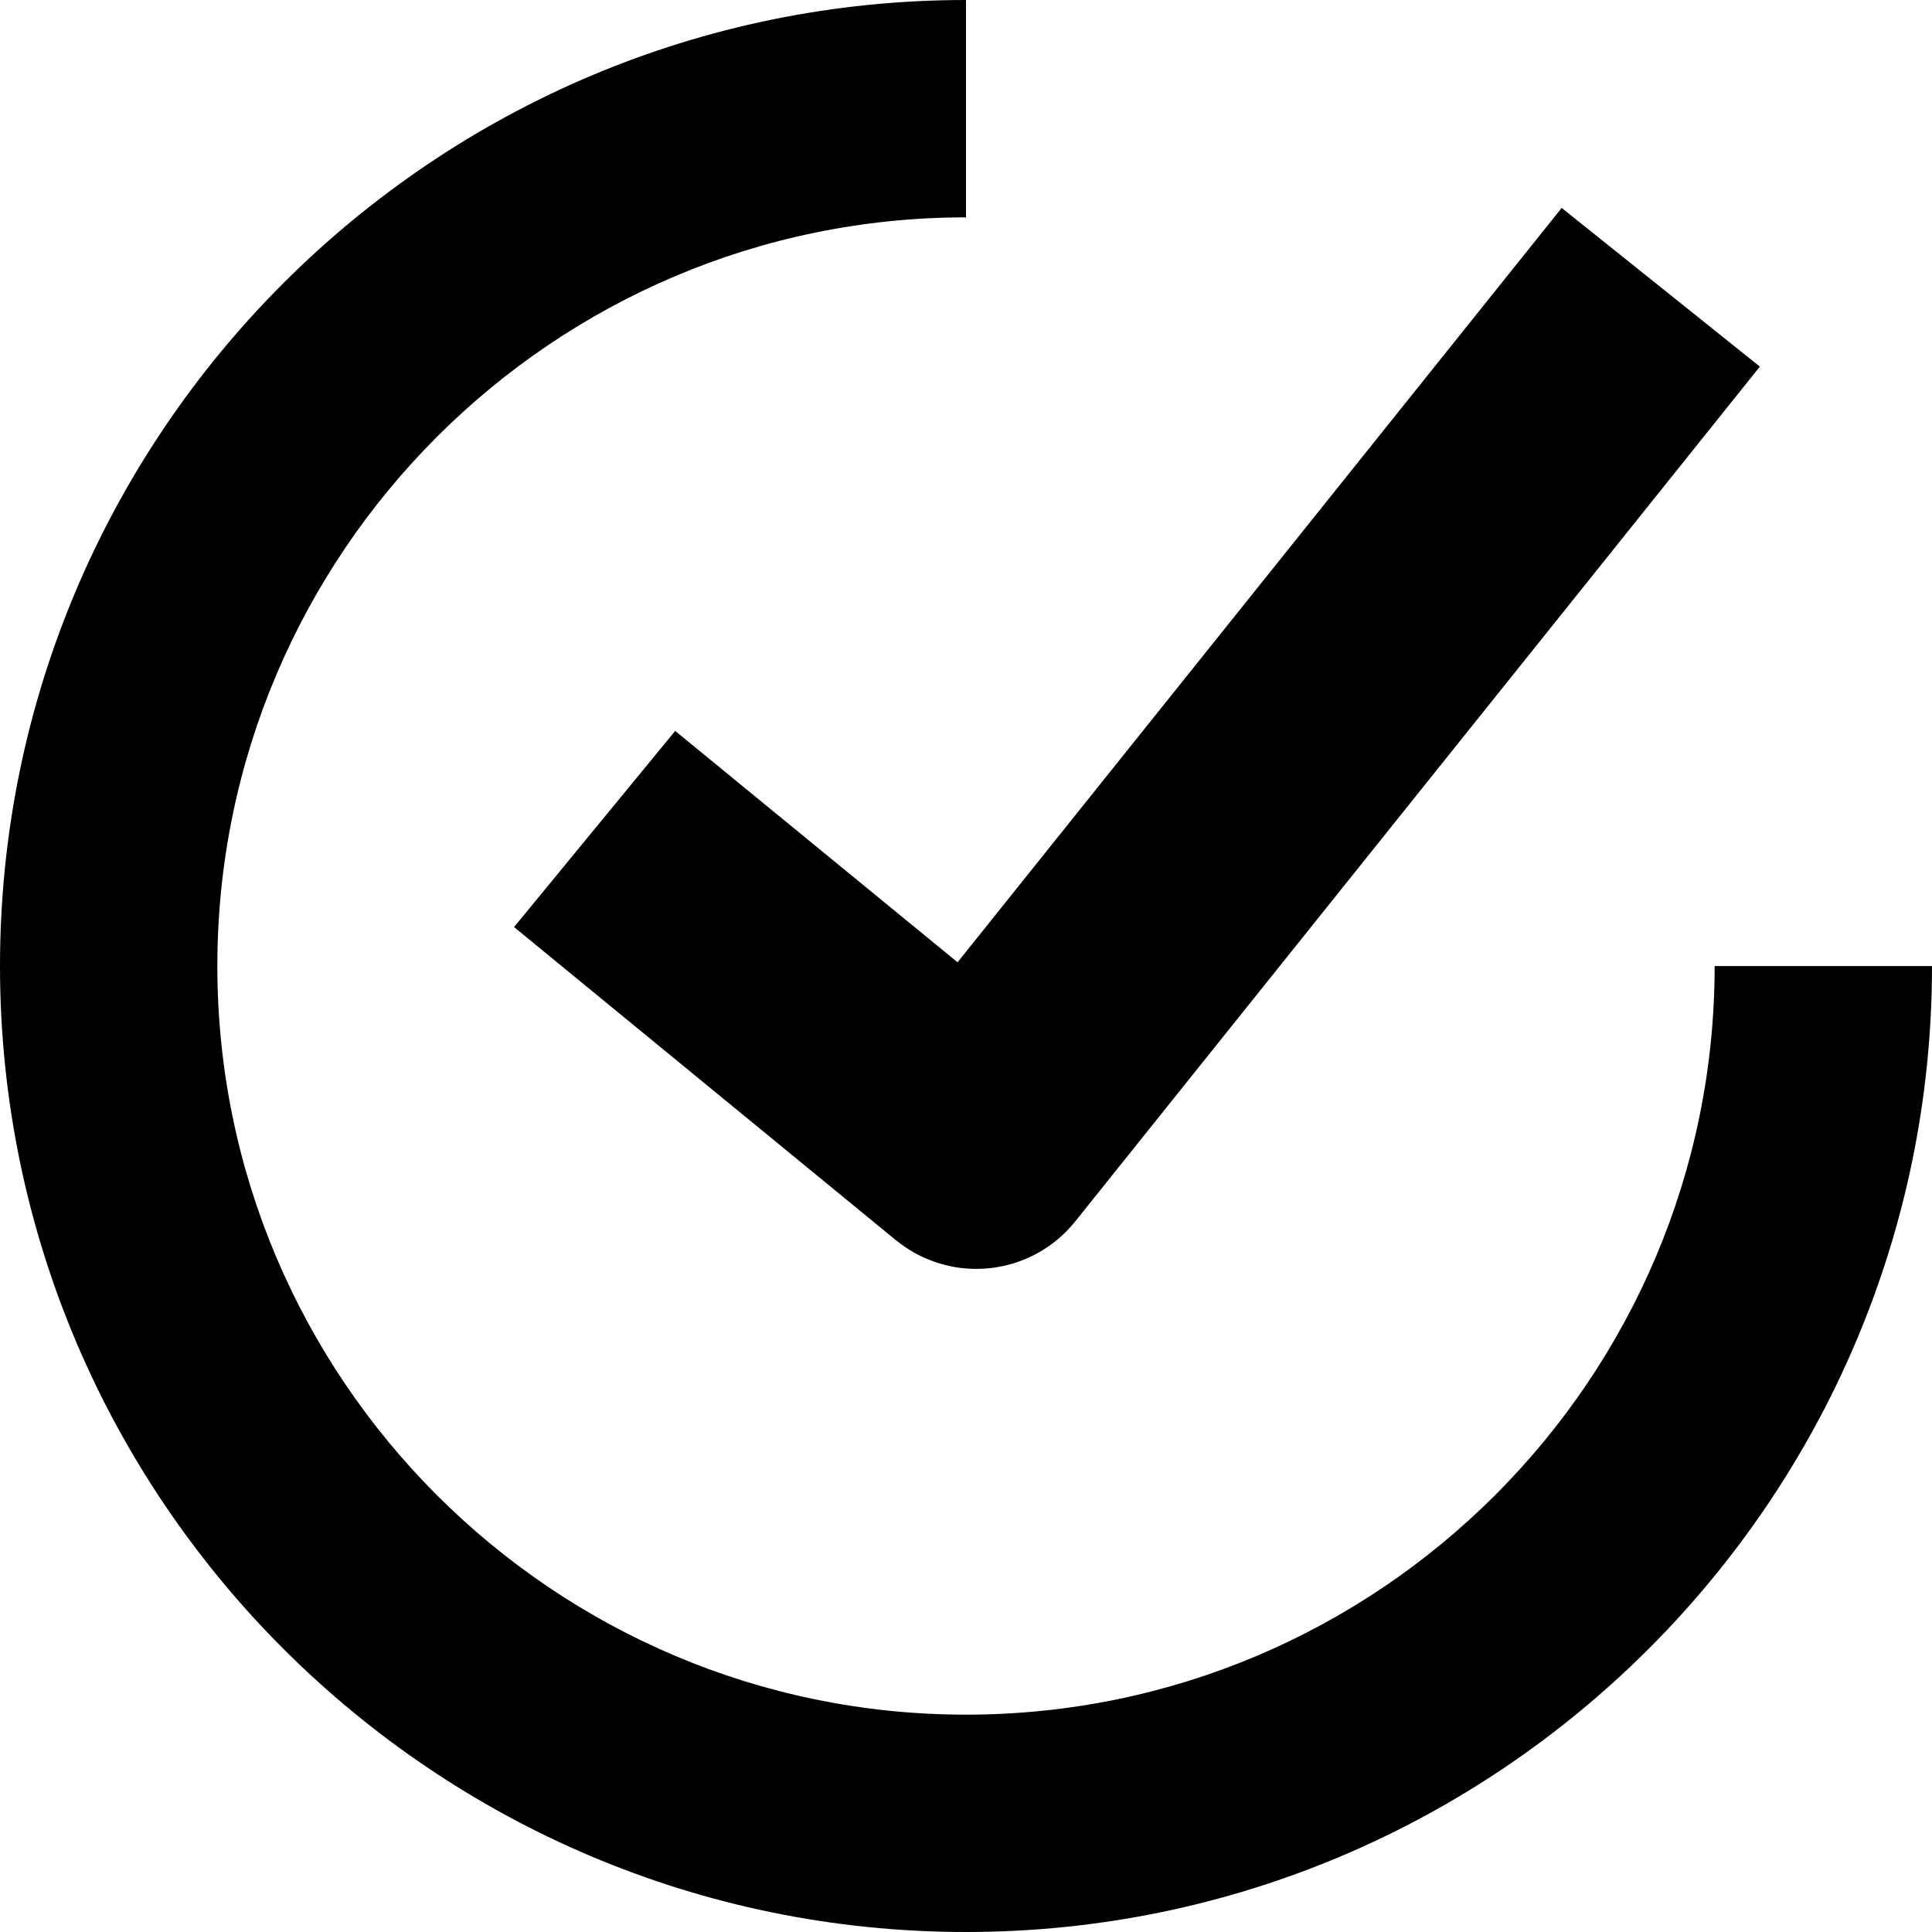
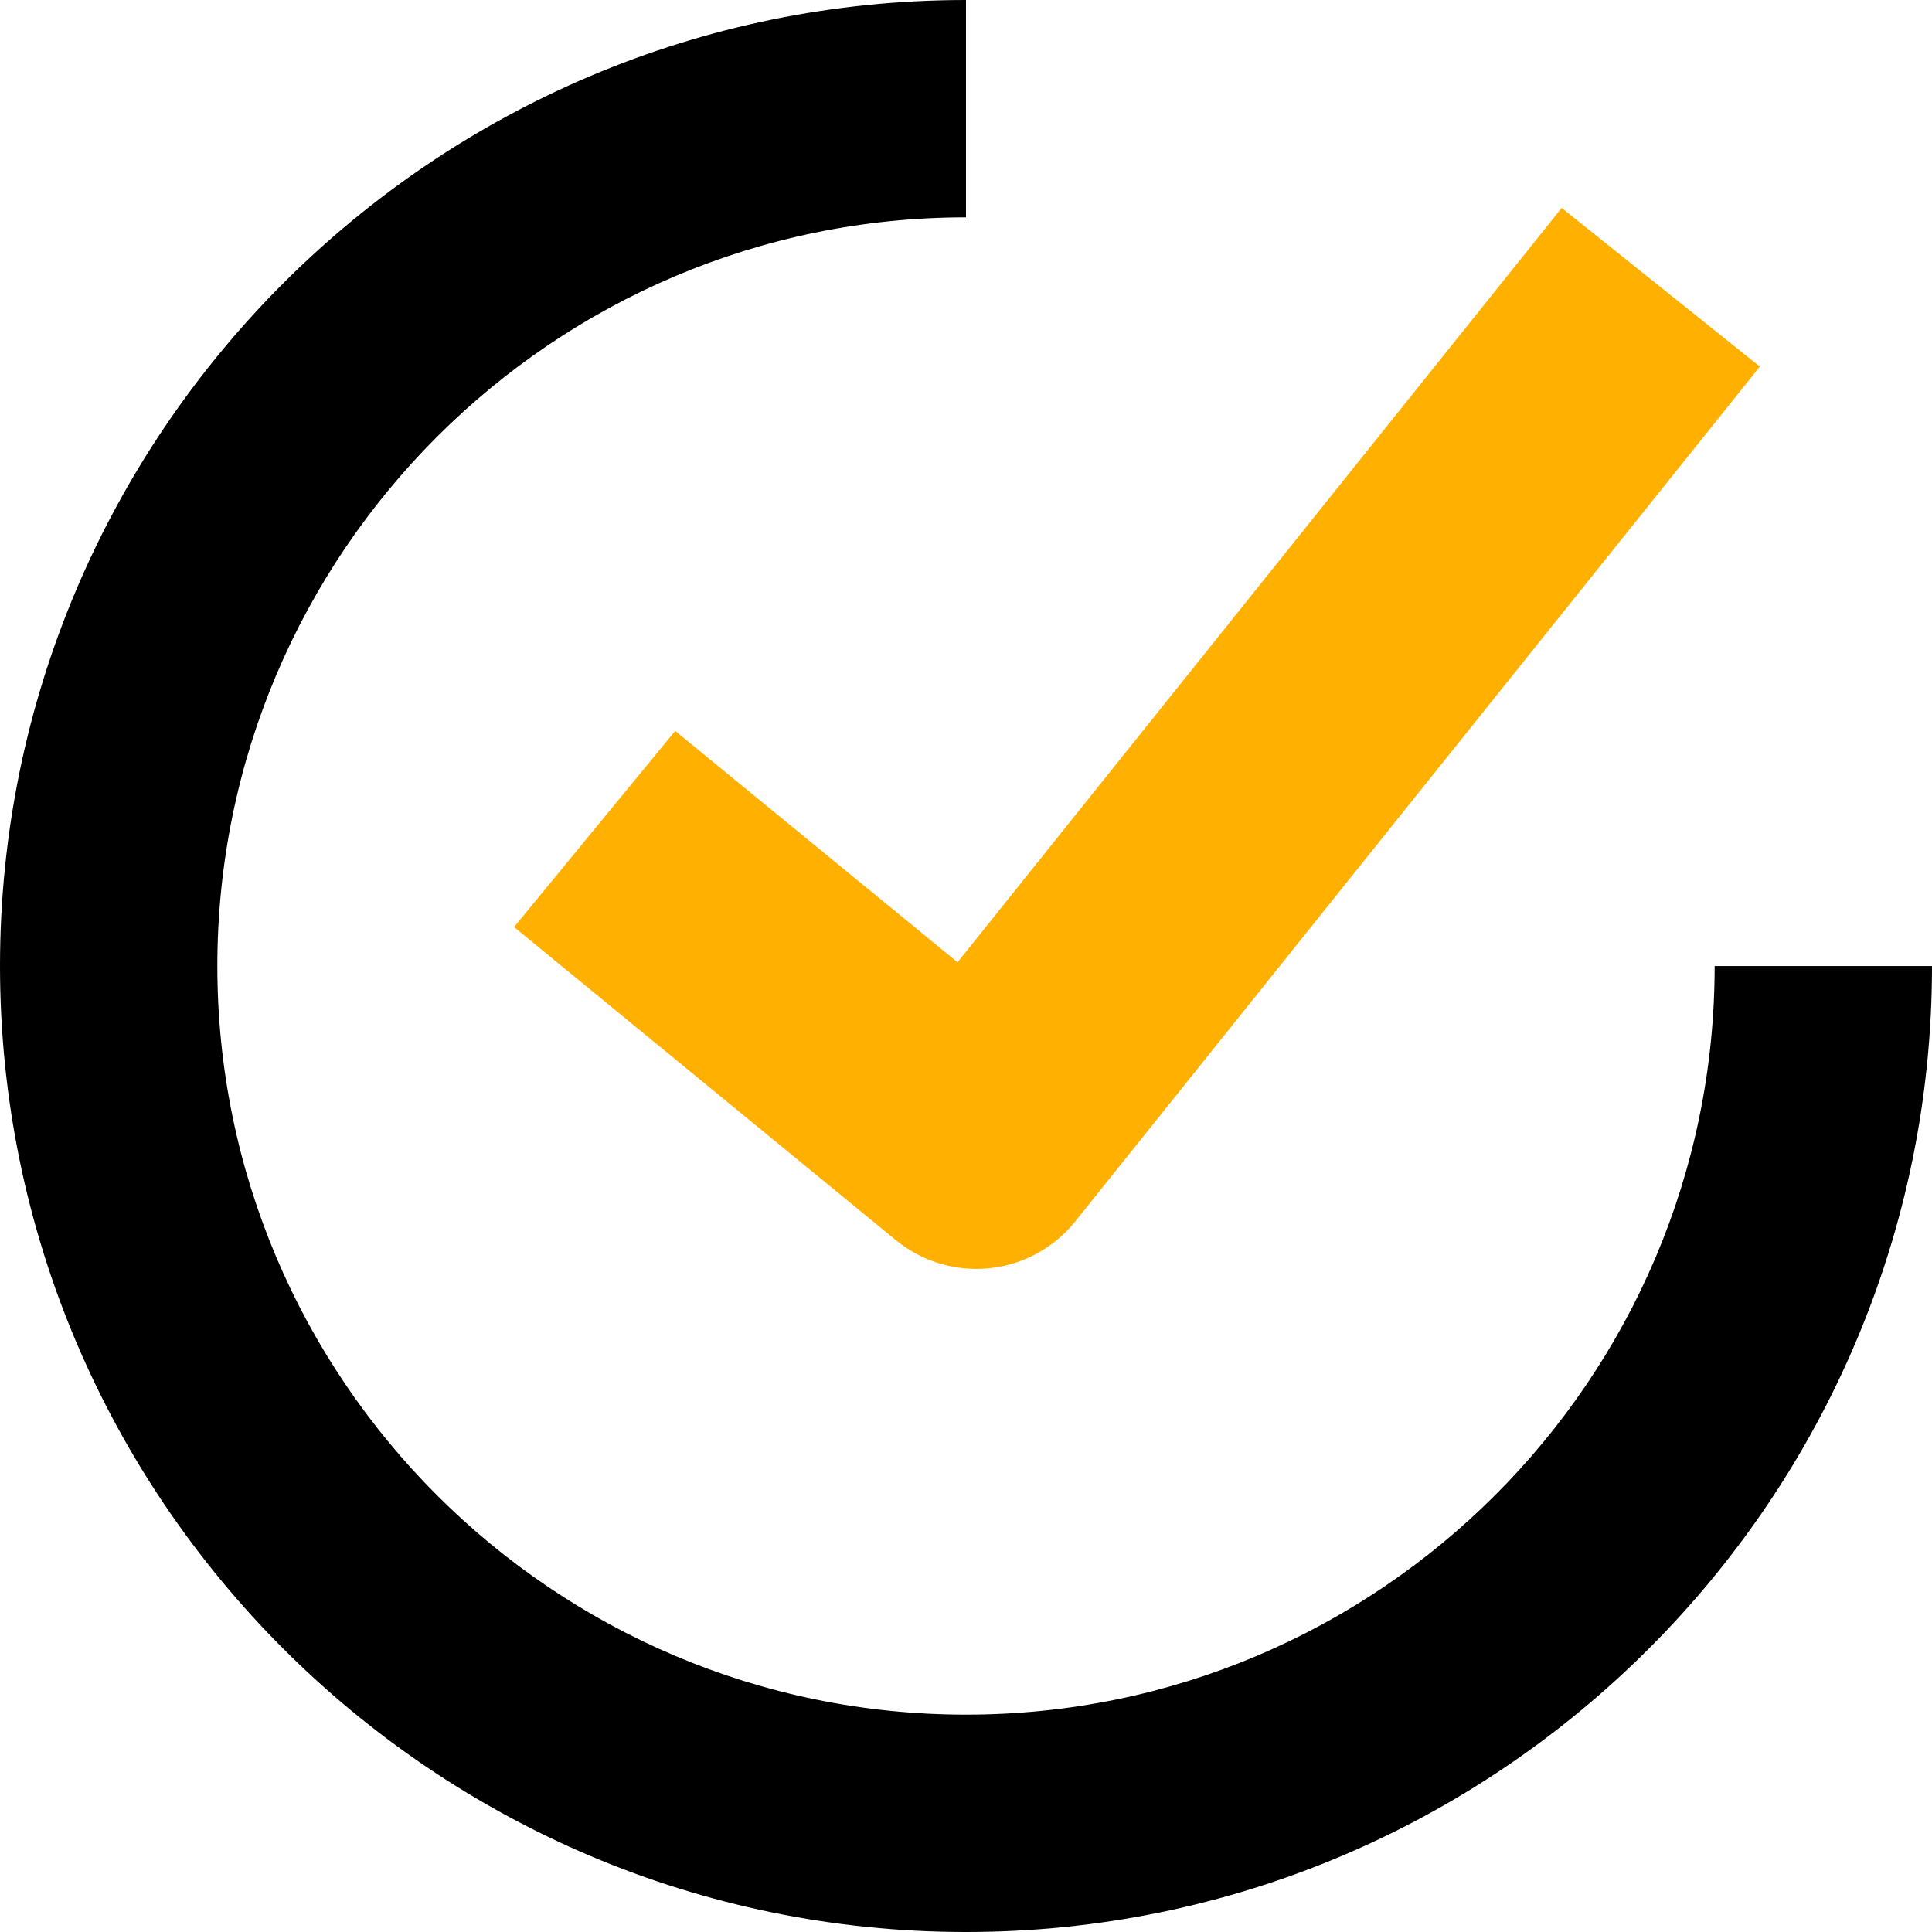
<svg xmlns="http://www.w3.org/2000/svg" viewBox="0 0 40 40">
  <g transform="translate(15, 16)">
-     <path d="M-1.021-0.867l-3.336,4.061l7.901,6.479c0.473,0.388,1.062,0.598,1.668,0.598   c0.091,0,0.182-0.005,0.273-0.014c0.699-0.073,1.34-0.422,1.778-0.971L21.436-8.41l-4.103-3.285L4.825,3.923L-1.021-0.867z" />
-     <path d="M5,19.5c-8.547,0-15.5-6.953-15.5-15.499S-3.547-11.5,5-11.5V-16C-6.028-16-15-7.028-15,3.999   S-6.028,24,5,24s20-8.972,20-19.999h-4.5C20.5,12.547,13.547,19.5,5,19.5" />
+     <path fill="rgb(255,176,0)" d="M-1.021-0.867l-3.336,4.061l7.901,6.479c0.473,0.388,1.062,0.598,1.668,0.598   c0.091,0,0.182-0.005,0.273-0.014c0.699-0.073,1.34-0.422,1.778-0.971L21.436-8.41l-4.103-3.285L4.825,3.923L-1.021-0.867z" />
+     <path fill="" d="M5,19.5c-8.547,0-15.5-6.953-15.5-15.499S-3.547-11.5,5-11.5V-16C-6.028-16-15-7.028-15,3.999   S-6.028,24,5,24s20-8.972,20-19.999h-4.5C20.5,12.547,13.547,19.5,5,19.5" />
  </g>
</svg>
